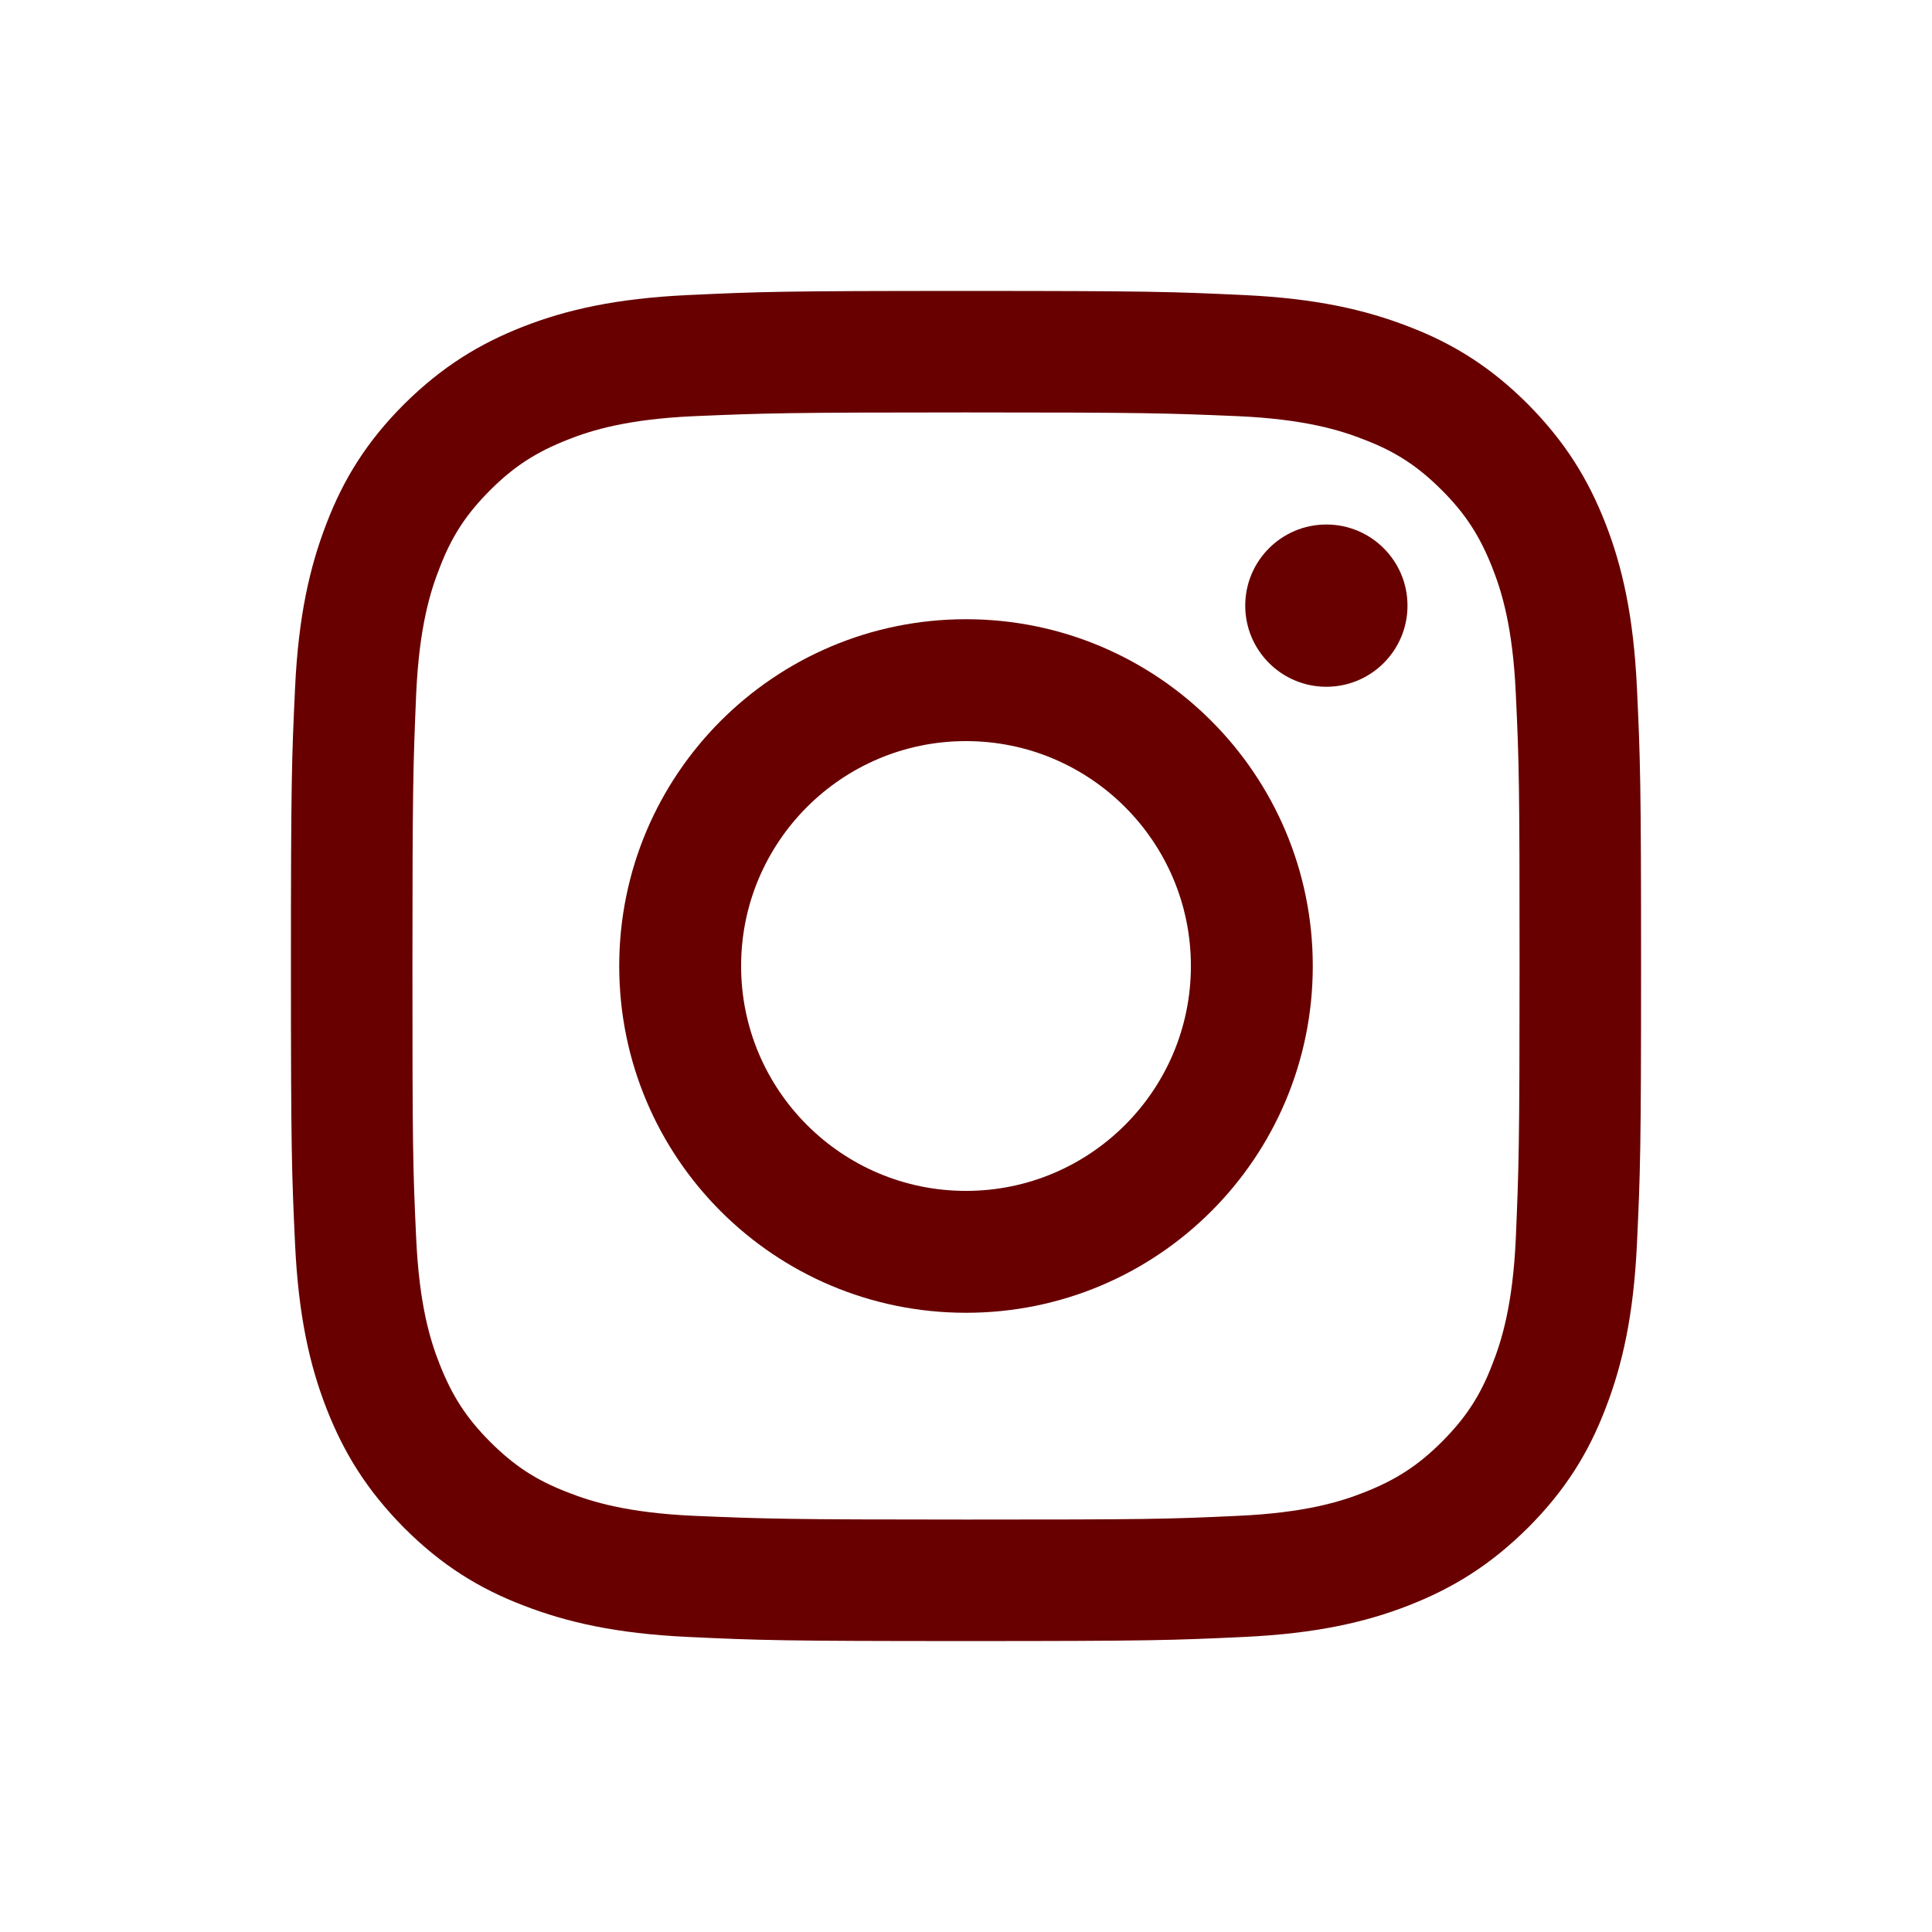
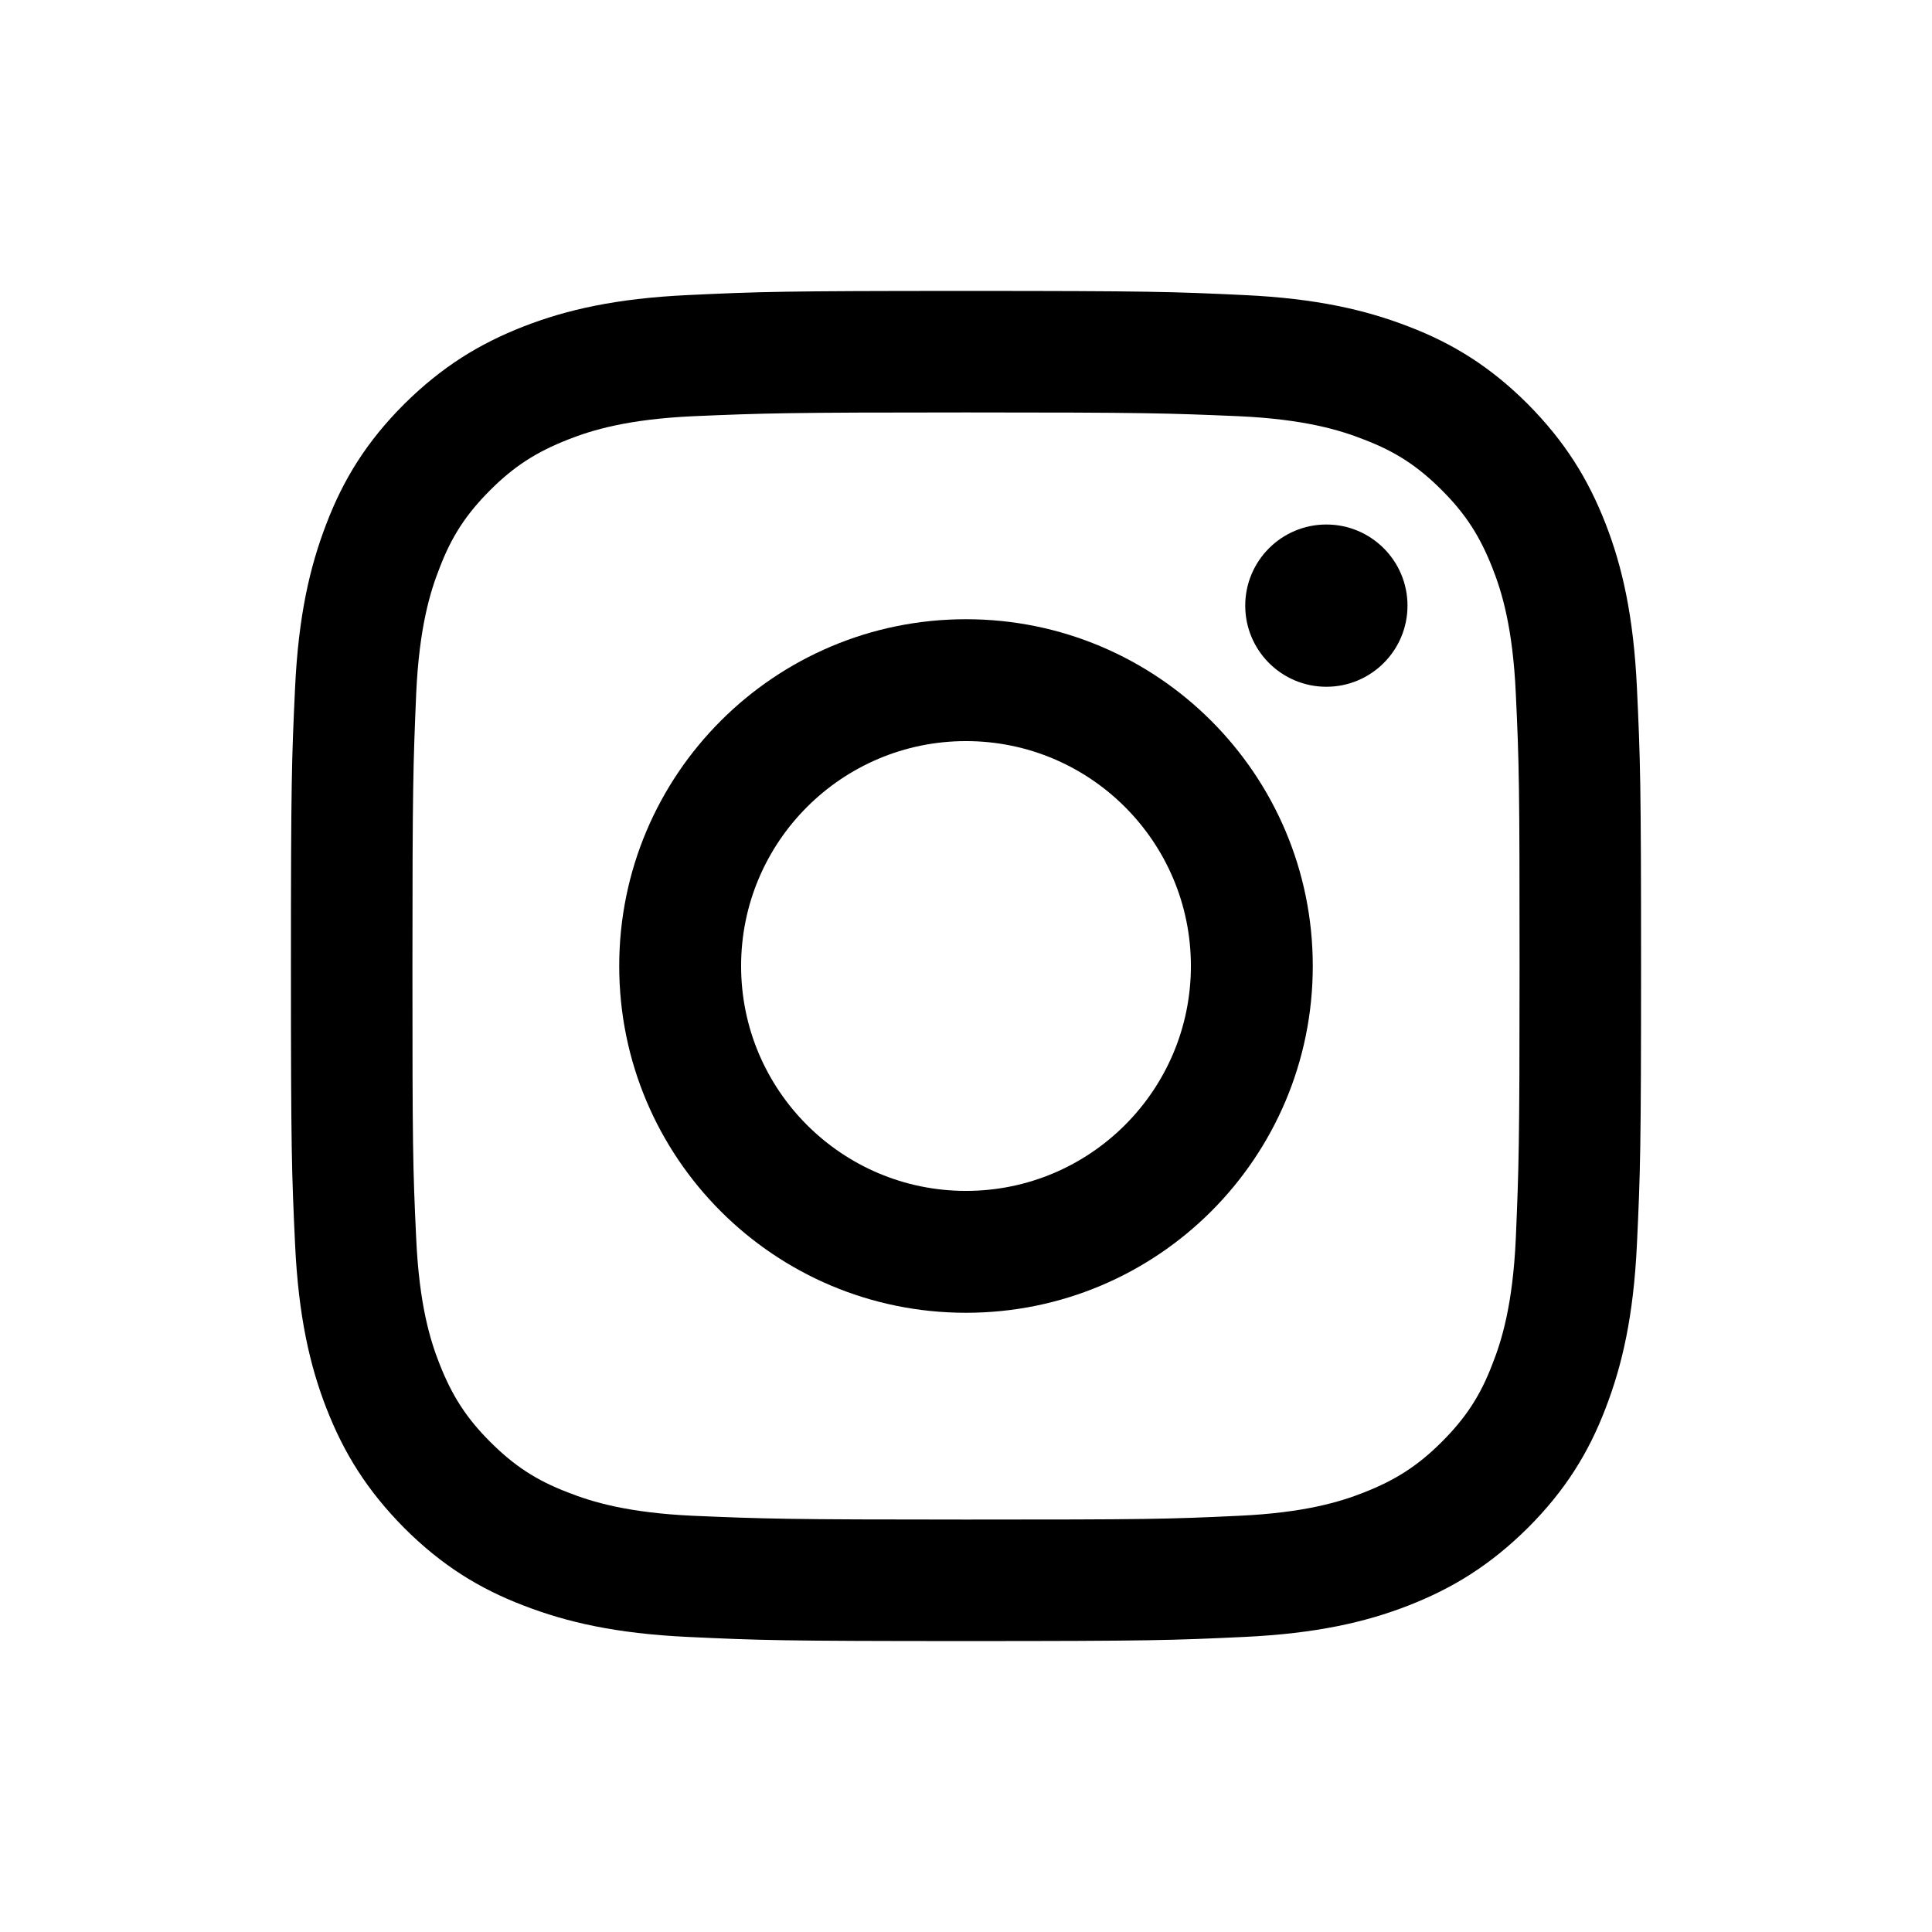
- <svg xmlns="http://www.w3.org/2000/svg" viewBox="0 0 512 512" version="1.1" id="Layer_4" x="0px" y="0px" width="300px" height="300px" enable-background="new 0 0 300 300" xml:space="preserve">
+ <svg xmlns="http://www.w3.org/2000/svg" viewBox="0 0 512 512" version="1.1" id="Layer_4" x="0px" y="0px" enable-background="new 0 0 300 300" xml:space="preserve">
  <g>
-     <path fill="#680000" d="M256 109.3c47.8 0 53.4 0.2 72.3 1 17.4 0.8 26.9 3.7 33.2 6.2 8.4 3.2 14.3 7.1 20.6 13.4 6.3 6.3 10.1 12.2 13.4 20.6 2.5 6.3 5.4 15.8 6.2 33.2 0.9 18.9 1 24.5 1 72.3s-0.2 53.4-1 72.3c-0.8 17.4-3.7 26.9-6.2 33.2 -3.2 8.4-7.1 14.3-13.4 20.6 -6.3 6.3-12.2 10.1-20.6 13.4 -6.3 2.5-15.8 5.4-33.2 6.2 -18.9 0.9-24.5 1-72.3 1s-53.4-0.2-72.3-1c-17.4-0.8-26.9-3.7-33.2-6.2 -8.4-3.2-14.3-7.1-20.6-13.4 -6.3-6.3-10.1-12.2-13.4-20.6 -2.5-6.3-5.4-15.8-6.2-33.2 -0.9-18.9-1-24.5-1-72.3s0.2-53.4 1-72.3c0.8-17.4 3.7-26.9 6.2-33.2 3.2-8.4 7.1-14.3 13.4-20.6 6.3-6.3 12.2-10.1 20.6-13.4 6.3-2.5 15.8-5.4 33.2-6.2C202.6 109.5 208.2 109.3 256 109.3M256 77.1c-48.6 0-54.7 0.2-73.8 1.1 -19 0.9-32.1 3.9-43.4 8.3 -11.8 4.6-21.7 10.7-31.7 20.6 -9.9 9.9-16.1 19.9-20.6 31.7 -4.4 11.4-7.4 24.4-8.3 43.4 -0.9 19.1-1.1 25.2-1.1 73.8 0 48.6 0.2 54.7 1.1 73.8 0.9 19 3.9 32.1 8.3 43.4 4.6 11.8 10.7 21.7 20.6 31.7 9.9 9.9 19.9 16.1 31.7 20.6 11.4 4.4 24.4 7.4 43.4 8.3 19.1 0.9 25.2 1.1 73.8 1.1s54.7-0.2 73.8-1.1c19-0.9 32.1-3.9 43.4-8.3 11.8-4.6 21.7-10.7 31.7-20.6 9.9-9.9 16.1-19.9 20.6-31.7 4.4-11.4 7.4-24.4 8.3-43.4 0.9-19.1 1.1-25.2 1.1-73.8s-0.2-54.7-1.1-73.8c-0.9-19-3.9-32.1-8.3-43.4 -4.6-11.8-10.7-21.7-20.6-31.7 -9.9-9.9-19.9-16.1-31.7-20.6 -11.4-4.4-24.4-7.4-43.4-8.3C310.7 77.3 304.6 77.1 256 77.1L256 77.1z">
+     <path class="icon-components" d="M256 109.3c47.8 0 53.4 0.2 72.3 1 17.4 0.8 26.9 3.7 33.2 6.2 8.4 3.2 14.3 7.1 20.6 13.4 6.3 6.3 10.1 12.2 13.4 20.6 2.5 6.3 5.4 15.8 6.2 33.2 0.9 18.9 1 24.5 1 72.3s-0.2 53.4-1 72.3c-0.8 17.4-3.7 26.9-6.2 33.2 -3.2 8.4-7.1 14.3-13.4 20.6 -6.3 6.3-12.2 10.1-20.6 13.4 -6.3 2.5-15.8 5.4-33.2 6.2 -18.9 0.9-24.5 1-72.3 1s-53.4-0.2-72.3-1c-17.4-0.8-26.9-3.7-33.2-6.2 -8.4-3.2-14.3-7.1-20.6-13.4 -6.3-6.3-10.1-12.2-13.4-20.6 -2.5-6.3-5.4-15.8-6.2-33.2 -0.9-18.9-1-24.5-1-72.3s0.2-53.4 1-72.3c0.8-17.4 3.7-26.9 6.2-33.2 3.2-8.4 7.1-14.3 13.4-20.6 6.3-6.3 12.2-10.1 20.6-13.4 6.3-2.5 15.8-5.4 33.2-6.2C202.6 109.5 208.2 109.3 256 109.3M256 77.1c-48.6 0-54.7 0.2-73.8 1.1 -19 0.9-32.1 3.9-43.4 8.3 -11.8 4.6-21.7 10.7-31.7 20.6 -9.9 9.9-16.1 19.9-20.6 31.7 -4.4 11.4-7.4 24.4-8.3 43.4 -0.9 19.1-1.1 25.2-1.1 73.8 0 48.6 0.2 54.7 1.1 73.8 0.9 19 3.9 32.1 8.3 43.4 4.6 11.8 10.7 21.7 20.6 31.7 9.9 9.9 19.9 16.1 31.7 20.6 11.4 4.4 24.4 7.4 43.4 8.3 19.1 0.9 25.2 1.1 73.8 1.1s54.7-0.2 73.8-1.1c19-0.9 32.1-3.9 43.4-8.3 11.8-4.6 21.7-10.7 31.7-20.6 9.9-9.9 16.1-19.9 20.6-31.7 4.4-11.4 7.4-24.4 8.3-43.4 0.9-19.1 1.1-25.2 1.1-73.8s-0.2-54.7-1.1-73.8c-0.9-19-3.9-32.1-8.3-43.4 -4.6-11.8-10.7-21.7-20.6-31.7 -9.9-9.9-19.9-16.1-31.7-20.6 -11.4-4.4-24.4-7.4-43.4-8.3C310.7 77.3 304.6 77.1 256 77.1L256 77.1z">
		</path>
-     <path fill="#680000" d="M256 164.1c-50.7 0-91.9 41.1-91.9 91.9s41.1 91.9 91.9 91.9 91.9-41.1 91.9-91.9S306.7 164.1 256 164.1zM256 315.6c-32.9 0-59.6-26.7-59.6-59.6s26.7-59.6 59.6-59.6 59.6 26.7 59.6 59.6S288.9 315.6 256 315.6z">
+     <path class="icon-components" d="M256 164.1c-50.7 0-91.9 41.1-91.9 91.9s41.1 91.9 91.9 91.9 91.9-41.1 91.9-91.9S306.7 164.1 256 164.1zM256 315.6c-32.9 0-59.6-26.7-59.6-59.6s26.7-59.6 59.6-59.6 59.6 26.7 59.6 59.6S288.9 315.6 256 315.6z">
		</path>
-     <circle fill="#680000" cx="351.5" cy="160.5" r="21.5" />
+     <circle class="icon-components" cx="351.5" cy="160.5" r="21.5" />
  </g>
</svg>
